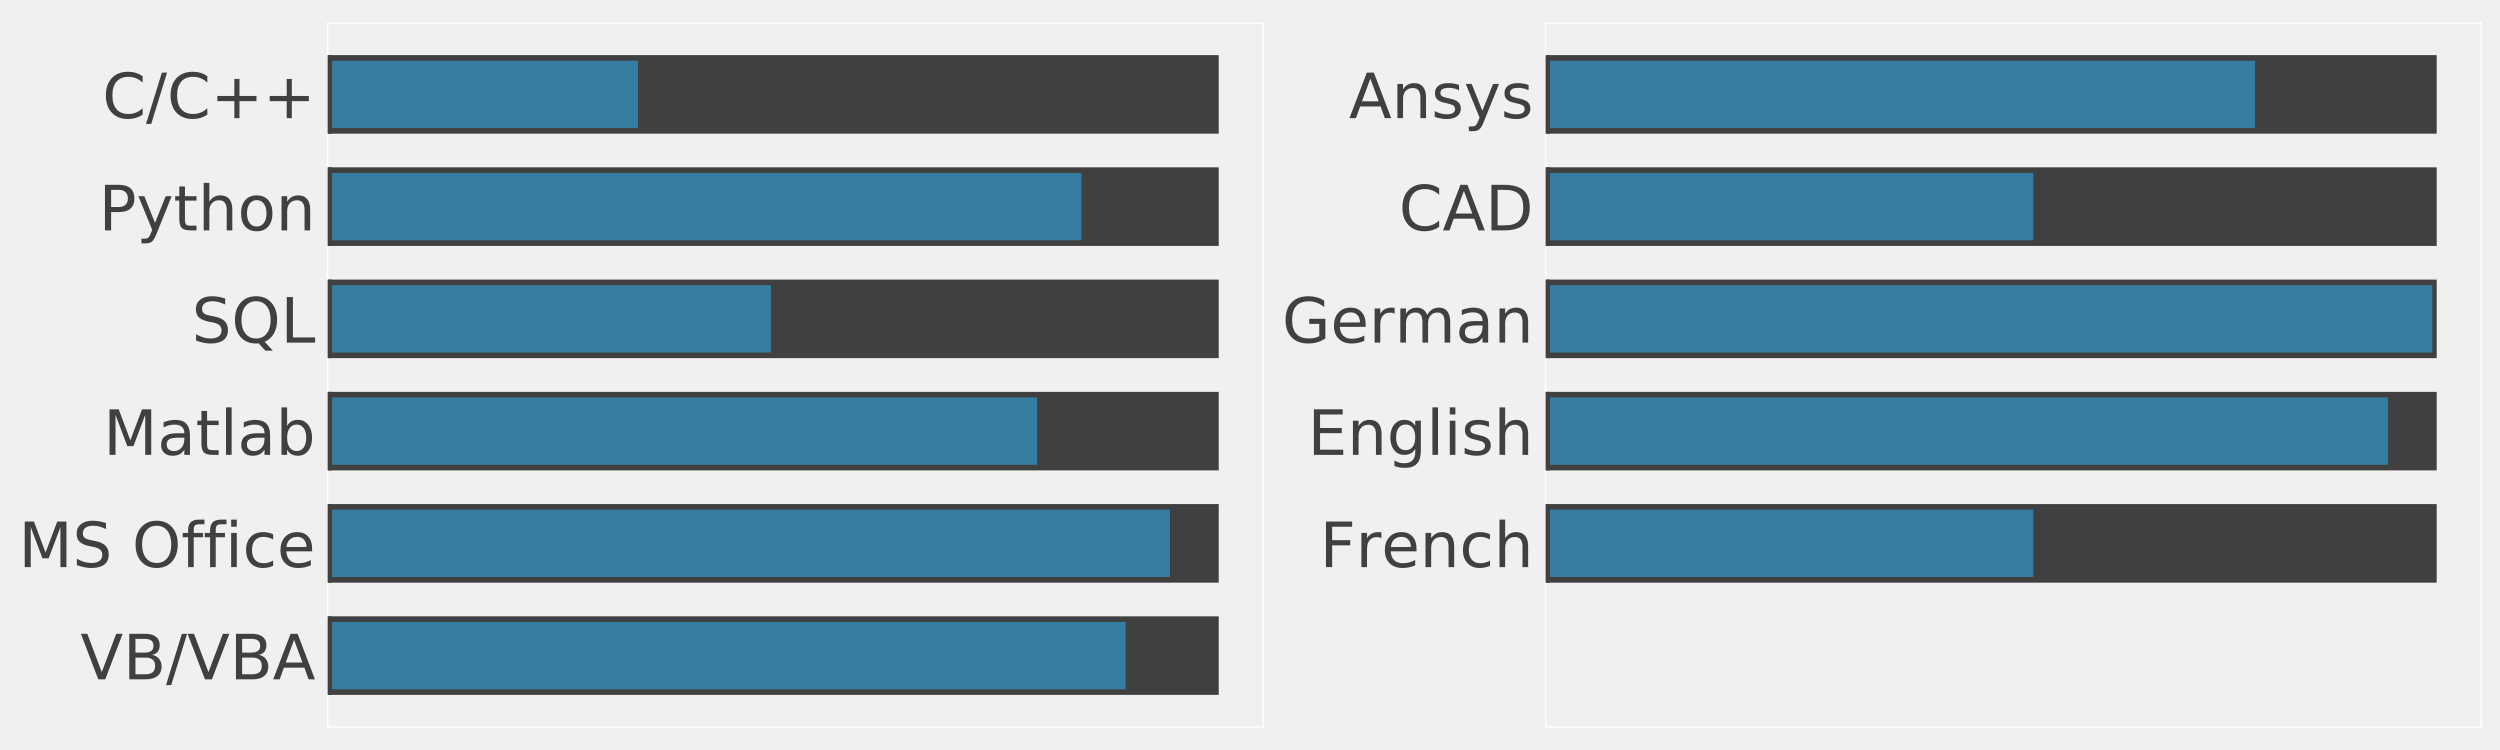
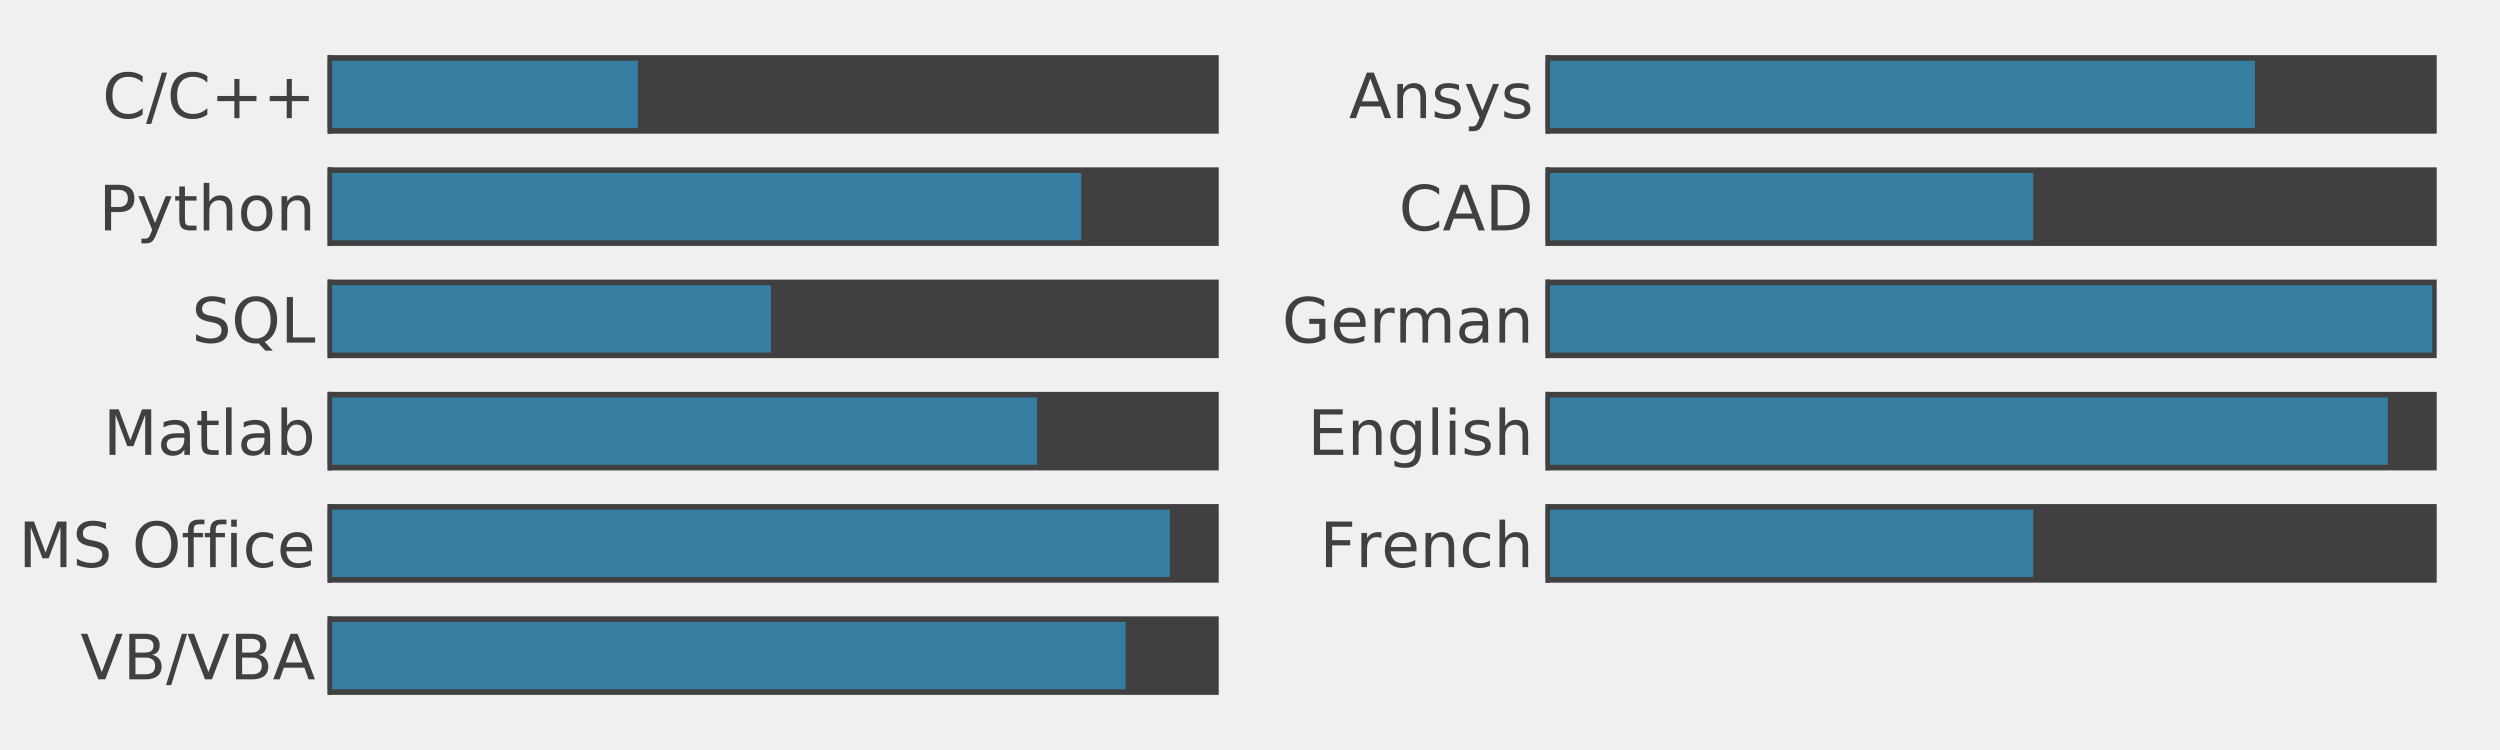
<svg xmlns="http://www.w3.org/2000/svg" xmlns:xlink="http://www.w3.org/1999/xlink" height="432pt" version="1.1" viewBox="0 0 1440 432" width="1440pt">
  <defs>
    <style type="text/css">
*{stroke-linecap:butt;stroke-linejoin:round;}
  </style>
  </defs>
  <g id="figure_1">
    <g id="patch_1">
      <path d="M 0 432  L 1440 432  L 1440 0  L 0 0  z " style="fill:none;" />
    </g>
    <g id="axes_1">
      <g id="patch_2">
        <path d="M 188.71 418.68  L 727.65 418.68  L 727.65 13.32  L 188.71 13.32  z " style="fill:none;" />
      </g>
      <g id="patch_3">
-         <path clip-path="url(#p7ee2e4daad)" d="M 188.71 31.745  L 701.986 31.745  L 701.986 77.001  L 188.71 77.001  z " style="fill:#404040;" />
+         <path clip-path="url(#p4072a7b8b8)" d="M 188.71 31.745  L 701.986 31.745  L 701.986 77.001  L 188.71 77.001  z " style="fill:#404040;" />
      </g>
      <g id="patch_4">
-         <path clip-path="url(#p7ee2e4daad)" d="M 188.71 96.396  L 701.986 96.396  L 701.986 141.652  L 188.71 141.652  z " style="fill:#404040;" />
+         <path clip-path="url(#p4072a7b8b8)" d="M 188.71 96.396  L 701.986 96.396  L 701.986 141.652  L 188.71 141.652  z " style="fill:#404040;" />
      </g>
      <g id="patch_5">
-         <path clip-path="url(#p7ee2e4daad)" d="M 188.71 161.047  L 701.986 161.047  L 701.986 206.302  L 188.71 206.302  z " style="fill:#404040;" />
+         <path clip-path="url(#p4072a7b8b8)" d="M 188.71 161.047  L 701.986 161.047  L 701.986 206.302  L 188.71 206.302  z " style="fill:#404040;" />
      </g>
      <g id="patch_6">
-         <path clip-path="url(#p7ee2e4daad)" d="M 188.71 225.698  L 701.986 225.698  L 701.986 270.953  L 188.71 270.953  z " style="fill:#404040;" />
+         <path clip-path="url(#p4072a7b8b8)" d="M 188.71 225.698  L 701.986 225.698  L 701.986 270.953  L 188.71 270.953  z " style="fill:#404040;" />
      </g>
      <g id="patch_7">
-         <path clip-path="url(#p7ee2e4daad)" d="M 188.71 290.348  L 701.986 290.348  L 701.986 335.604  L 188.71 335.604  z " style="fill:#404040;" />
+         <path clip-path="url(#p4072a7b8b8)" d="M 188.71 290.348  L 701.986 290.348  L 701.986 335.604  L 188.71 335.604  z " style="fill:#404040;" />
      </g>
      <g id="patch_8">
-         <path clip-path="url(#p7ee2e4daad)" d="M 188.71 354.999  L 701.986 354.999  L 701.986 400.255  L 188.71 400.255  z " style="fill:#404040;" />
+         <path clip-path="url(#p4072a7b8b8)" d="M 188.71 354.999  L 701.986 354.999  L 701.986 400.255  L 188.71 400.255  z " style="fill:#404040;" />
      </g>
      <g id="matplotlib.axis_1">
        <g id="ytick_1">
          <g id="text_1">
            <defs>
              <path d="M 64.406 67.281  L 64.406 56.891  Q 59.422 61.531 53.781 63.812  Q 48.141 66.109 41.797 66.109  Q 29.297 66.109 22.656 58.469  Q 16.016 50.828 16.016 36.375  Q 16.016 21.969 22.656 14.328  Q 29.297 6.688 41.797 6.688  Q 48.141 6.688 53.781 8.984  Q 59.422 11.281 64.406 15.922  L 64.406 5.609  Q 59.234 2.094 53.438 0.328  Q 47.656 -1.422 41.219 -1.422  Q 24.656 -1.422 15.125 8.703  Q 5.609 18.844 5.609 36.375  Q 5.609 53.953 15.125 64.078  Q 24.656 74.219 41.219 74.219  Q 47.75 74.219 53.531 72.484  Q 59.328 70.75 64.406 67.281  z " id="DejaVuSans-67" />
              <path d="M 25.391 72.906  L 33.688 72.906  L 8.297 -9.281  L 0 -9.281  z " id="DejaVuSans-47" />
              <path d="M 46 62.703  L 46 35.5  L 73.188 35.5  L 73.188 27.203  L 46 27.203  L 46 0  L 37.797 0  L 37.797 27.203  L 10.594 27.203  L 10.594 35.5  L 37.797 35.5  L 37.797 62.703  z " id="DejaVuSans-43" />
            </defs>
            <g style="fill:#404040;" transform="translate(58.9725 68.05039)scale(0.36 -0.36)">
              <use xlink:href="#DejaVuSans-67" />
              <use x="69.824" xlink:href="#DejaVuSans-47" />
              <use x="103.516" xlink:href="#DejaVuSans-67" />
              <use x="173.34" xlink:href="#DejaVuSans-43" />
              <use x="257.129" xlink:href="#DejaVuSans-43" />
            </g>
          </g>
        </g>
        <g id="ytick_2">
          <g id="text_2">
            <defs>
              <path d="M 19.672 64.797  L 19.672 37.406  L 32.078 37.406  Q 38.969 37.406 42.719 40.969  Q 46.484 44.531 46.484 51.125  Q 46.484 57.672 42.719 61.234  Q 38.969 64.797 32.078 64.797  z M 9.812 72.906  L 32.078 72.906  Q 44.344 72.906 50.609 67.359  Q 56.891 61.812 56.891 51.125  Q 56.891 40.328 50.609 34.812  Q 44.344 29.297 32.078 29.297  L 19.672 29.297  L 19.672 0  L 9.812 0  z " id="DejaVuSans-80" />
              <path d="M 32.172 -5.078  Q 28.375 -14.844 24.75 -17.812  Q 21.141 -20.797 15.094 -20.797  L 7.906 -20.797  L 7.906 -13.281  L 13.188 -13.281  Q 16.891 -13.281 18.938 -11.516  Q 21 -9.766 23.484 -3.219  L 25.094 0.875  L 2.984 54.688  L 12.5 54.688  L 29.594 11.922  L 46.688 54.688  L 56.203 54.688  z " id="DejaVuSans-121" />
              <path d="M 18.312 70.219  L 18.312 54.688  L 36.812 54.688  L 36.812 47.703  L 18.312 47.703  L 18.312 18.016  Q 18.312 11.328 20.141 9.422  Q 21.969 7.516 27.594 7.516  L 36.812 7.516  L 36.812 0  L 27.594 0  Q 17.188 0 13.234 3.875  Q 9.281 7.766 9.281 18.016  L 9.281 47.703  L 2.688 47.703  L 2.688 54.688  L 9.281 54.688  L 9.281 70.219  z " id="DejaVuSans-116" />
              <path d="M 54.891 33.016  L 54.891 0  L 45.906 0  L 45.906 32.719  Q 45.906 40.484 42.875 44.328  Q 39.844 48.188 33.797 48.188  Q 26.516 48.188 22.312 43.547  Q 18.109 38.922 18.109 30.906  L 18.109 0  L 9.078 0  L 9.078 75.984  L 18.109 75.984  L 18.109 46.188  Q 21.344 51.125 25.703 53.562  Q 30.078 56 35.797 56  Q 45.219 56 50.047 50.172  Q 54.891 44.344 54.891 33.016  z " id="DejaVuSans-104" />
              <path d="M 30.609 48.391  Q 23.391 48.391 19.188 42.75  Q 14.984 37.109 14.984 27.297  Q 14.984 17.484 19.156 11.844  Q 23.344 6.203 30.609 6.203  Q 37.797 6.203 41.984 11.859  Q 46.188 17.531 46.188 27.297  Q 46.188 37.016 41.984 42.703  Q 37.797 48.391 30.609 48.391  z M 30.609 56  Q 42.328 56 49.016 48.375  Q 55.719 40.766 55.719 27.297  Q 55.719 13.875 49.016 6.219  Q 42.328 -1.422 30.609 -1.422  Q 18.844 -1.422 12.172 6.219  Q 5.516 13.875 5.516 27.297  Q 5.516 40.766 12.172 48.375  Q 18.844 56 30.609 56  z " id="DejaVuSans-111" />
              <path d="M 54.891 33.016  L 54.891 0  L 45.906 0  L 45.906 32.719  Q 45.906 40.484 42.875 44.328  Q 39.844 48.188 33.797 48.188  Q 26.516 48.188 22.312 43.547  Q 18.109 38.922 18.109 30.906  L 18.109 0  L 9.078 0  L 9.078 54.688  L 18.109 54.688  L 18.109 46.188  Q 21.344 51.125 25.703 53.562  Q 30.078 56 35.797 56  Q 45.219 56 50.047 50.172  Q 54.891 44.344 54.891 33.016  z " id="DejaVuSans-110" />
            </defs>
            <g style="fill:#404040;" transform="translate(56.925 132.7011)scale(0.36 -0.36)">
              <use xlink:href="#DejaVuSans-80" />
              <use x="60.303" xlink:href="#DejaVuSans-121" />
              <use x="119.482" xlink:href="#DejaVuSans-116" />
              <use x="158.691" xlink:href="#DejaVuSans-104" />
              <use x="222.07" xlink:href="#DejaVuSans-111" />
              <use x="283.252" xlink:href="#DejaVuSans-110" />
            </g>
          </g>
        </g>
        <g id="ytick_3">
          <g id="text_3">
            <defs>
              <path d="M 53.516 70.516  L 53.516 60.891  Q 47.906 63.578 42.922 64.891  Q 37.938 66.219 33.297 66.219  Q 25.25 66.219 20.875 63.094  Q 16.5 59.969 16.5 54.203  Q 16.5 49.359 19.406 46.891  Q 22.312 44.438 30.422 42.922  L 36.375 41.703  Q 47.406 39.594 52.656 34.297  Q 57.906 29 57.906 20.125  Q 57.906 9.516 50.797 4.047  Q 43.703 -1.422 29.984 -1.422  Q 24.812 -1.422 18.969 -0.25  Q 13.141 0.922 6.891 3.219  L 6.891 13.375  Q 12.891 10.016 18.656 8.297  Q 24.422 6.594 29.984 6.594  Q 38.422 6.594 43.016 9.906  Q 47.609 13.234 47.609 19.391  Q 47.609 24.75 44.312 27.781  Q 41.016 30.812 33.5 32.328  L 27.484 33.5  Q 16.453 35.688 11.516 40.375  Q 6.594 45.062 6.594 53.422  Q 6.594 63.094 13.406 68.656  Q 20.219 74.219 32.172 74.219  Q 37.312 74.219 42.625 73.281  Q 47.953 72.359 53.516 70.516  z " id="DejaVuSans-83" />
              <path d="M 39.406 66.219  Q 28.656 66.219 22.328 58.203  Q 16.016 50.203 16.016 36.375  Q 16.016 22.609 22.328 14.594  Q 28.656 6.594 39.406 6.594  Q 50.141 6.594 56.422 14.594  Q 62.703 22.609 62.703 36.375  Q 62.703 50.203 56.422 58.203  Q 50.141 66.219 39.406 66.219  z M 53.219 1.312  L 66.219 -12.891  L 54.297 -12.891  L 43.5 -1.219  Q 41.891 -1.312 41.031 -1.359  Q 40.188 -1.422 39.406 -1.422  Q 24.031 -1.422 14.812 8.859  Q 5.609 19.141 5.609 36.375  Q 5.609 53.656 14.812 63.938  Q 24.031 74.219 39.406 74.219  Q 54.734 74.219 63.906 63.938  Q 73.094 53.656 73.094 36.375  Q 73.094 23.688 67.984 14.641  Q 62.891 5.609 53.219 1.312  z " id="DejaVuSans-81" />
              <path d="M 9.812 72.906  L 19.672 72.906  L 19.672 8.297  L 55.172 8.297  L 55.172 0  L 9.812 0  z " id="DejaVuSans-76" />
            </defs>
            <g style="fill:#404040;" transform="translate(110.4581 197.3518)scale(0.36 -0.36)">
              <use xlink:href="#DejaVuSans-83" />
              <use x="63.477" xlink:href="#DejaVuSans-81" />
              <use x="142.188" xlink:href="#DejaVuSans-76" />
            </g>
          </g>
        </g>
        <g id="ytick_4">
          <g id="text_4">
            <defs>
              <path d="M 9.812 72.906  L 24.516 72.906  L 43.109 23.297  L 61.812 72.906  L 76.516 72.906  L 76.516 0  L 66.891 0  L 66.891 64.016  L 48.094 14.016  L 38.188 14.016  L 19.391 64.016  L 19.391 0  L 9.812 0  z " id="DejaVuSans-77" />
              <path d="M 34.281 27.484  Q 23.391 27.484 19.188 25  Q 14.984 22.516 14.984 16.5  Q 14.984 11.719 18.141 8.906  Q 21.297 6.109 26.703 6.109  Q 34.188 6.109 38.703 11.406  Q 43.219 16.703 43.219 25.484  L 43.219 27.484  z M 52.203 31.203  L 52.203 0  L 43.219 0  L 43.219 8.297  Q 40.141 3.328 35.547 0.953  Q 30.953 -1.422 24.312 -1.422  Q 15.922 -1.422 10.953 3.297  Q 6 8.016 6 15.922  Q 6 25.141 12.172 29.828  Q 18.359 34.516 30.609 34.516  L 43.219 34.516  L 43.219 35.406  Q 43.219 41.609 39.141 45  Q 35.062 48.391 27.688 48.391  Q 23 48.391 18.547 47.266  Q 14.109 46.141 10.016 43.891  L 10.016 52.203  Q 14.938 54.109 19.578 55.047  Q 24.219 56 28.609 56  Q 40.484 56 46.344 49.844  Q 52.203 43.703 52.203 31.203  z " id="DejaVuSans-97" />
              <path d="M 9.422 75.984  L 18.406 75.984  L 18.406 0  L 9.422 0  z " id="DejaVuSans-108" />
              <path d="M 48.688 27.297  Q 48.688 37.203 44.609 42.844  Q 40.531 48.484 33.406 48.484  Q 26.266 48.484 22.188 42.844  Q 18.109 37.203 18.109 27.297  Q 18.109 17.391 22.188 11.75  Q 26.266 6.109 33.406 6.109  Q 40.531 6.109 44.609 11.75  Q 48.688 17.391 48.688 27.297  z M 18.109 46.391  Q 20.953 51.266 25.266 53.625  Q 29.594 56 35.594 56  Q 45.562 56 51.781 48.094  Q 58.016 40.188 58.016 27.297  Q 58.016 14.406 51.781 6.484  Q 45.562 -1.422 35.594 -1.422  Q 29.594 -1.422 25.266 0.953  Q 20.953 3.328 18.109 8.203  L 18.109 0  L 9.078 0  L 9.078 75.984  L 18.109 75.984  z " id="DejaVuSans-98" />
            </defs>
            <g style="fill:#404040;" transform="translate(59.5575 262.0025)scale(0.36 -0.36)">
              <use xlink:href="#DejaVuSans-77" />
              <use x="86.279" xlink:href="#DejaVuSans-97" />
              <use x="147.559" xlink:href="#DejaVuSans-116" />
              <use x="186.768" xlink:href="#DejaVuSans-108" />
              <use x="214.551" xlink:href="#DejaVuSans-97" />
              <use x="275.83" xlink:href="#DejaVuSans-98" />
            </g>
          </g>
        </g>
        <g id="ytick_5">
          <g id="text_5">
            <defs>
              <path id="DejaVuSans-32" />
              <path d="M 39.406 66.219  Q 28.656 66.219 22.328 58.203  Q 16.016 50.203 16.016 36.375  Q 16.016 22.609 22.328 14.594  Q 28.656 6.594 39.406 6.594  Q 50.141 6.594 56.422 14.594  Q 62.703 22.609 62.703 36.375  Q 62.703 50.203 56.422 58.203  Q 50.141 66.219 39.406 66.219  z M 39.406 74.219  Q 54.734 74.219 63.906 63.938  Q 73.094 53.656 73.094 36.375  Q 73.094 19.141 63.906 8.859  Q 54.734 -1.422 39.406 -1.422  Q 24.031 -1.422 14.812 8.828  Q 5.609 19.094 5.609 36.375  Q 5.609 53.656 14.812 63.938  Q 24.031 74.219 39.406 74.219  z " id="DejaVuSans-79" />
              <path d="M 37.109 75.984  L 37.109 68.5  L 28.516 68.5  Q 23.688 68.5 21.797 66.547  Q 19.922 64.594 19.922 59.516  L 19.922 54.688  L 34.719 54.688  L 34.719 47.703  L 19.922 47.703  L 19.922 0  L 10.891 0  L 10.891 47.703  L 2.297 47.703  L 2.297 54.688  L 10.891 54.688  L 10.891 58.5  Q 10.891 67.625 15.141 71.797  Q 19.391 75.984 28.609 75.984  z " id="DejaVuSans-102" />
              <path d="M 9.422 54.688  L 18.406 54.688  L 18.406 0  L 9.422 0  z M 9.422 75.984  L 18.406 75.984  L 18.406 64.594  L 9.422 64.594  z " id="DejaVuSans-105" />
              <path d="M 48.781 52.594  L 48.781 44.188  Q 44.969 46.297 41.141 47.344  Q 37.312 48.391 33.406 48.391  Q 24.656 48.391 19.812 42.844  Q 14.984 37.312 14.984 27.297  Q 14.984 17.281 19.812 11.734  Q 24.656 6.203 33.406 6.203  Q 37.312 6.203 41.141 7.25  Q 44.969 8.297 48.781 10.406  L 48.781 2.094  Q 45.016 0.344 40.984 -0.531  Q 36.969 -1.422 32.422 -1.422  Q 20.062 -1.422 12.781 6.344  Q 5.516 14.109 5.516 27.297  Q 5.516 40.672 12.859 48.328  Q 20.219 56 33.016 56  Q 37.156 56 41.109 55.141  Q 45.062 54.297 48.781 52.594  z " id="DejaVuSans-99" />
              <path d="M 56.203 29.594  L 56.203 25.203  L 14.891 25.203  Q 15.484 15.922 20.484 11.062  Q 25.484 6.203 34.422 6.203  Q 39.594 6.203 44.453 7.469  Q 49.312 8.734 54.109 11.281  L 54.109 2.781  Q 49.266 0.734 44.188 -0.344  Q 39.109 -1.422 33.891 -1.422  Q 20.797 -1.422 13.156 6.188  Q 5.516 13.812 5.516 26.812  Q 5.516 40.234 12.766 48.109  Q 20.016 56 32.328 56  Q 43.359 56 49.781 48.891  Q 56.203 41.797 56.203 29.594  z M 47.219 32.234  Q 47.125 39.594 43.094 43.984  Q 39.062 48.391 32.422 48.391  Q 24.906 48.391 20.391 44.141  Q 15.875 39.891 15.188 32.172  z " id="DejaVuSans-101" />
            </defs>
            <g style="fill:#404040;" transform="translate(10.72125 326.6533)scale(0.36 -0.36)">
              <use xlink:href="#DejaVuSans-77" />
              <use x="86.279" xlink:href="#DejaVuSans-83" />
              <use x="149.756" xlink:href="#DejaVuSans-32" />
              <use x="181.543" xlink:href="#DejaVuSans-79" />
              <use x="260.254" xlink:href="#DejaVuSans-102" />
              <use x="295.459" xlink:href="#DejaVuSans-102" />
              <use x="330.664" xlink:href="#DejaVuSans-105" />
              <use x="358.447" xlink:href="#DejaVuSans-99" />
              <use x="413.428" xlink:href="#DejaVuSans-101" />
            </g>
          </g>
        </g>
        <g id="ytick_6">
          <g id="text_6">
            <defs>
              <path d="M 28.609 0  L 0.781 72.906  L 11.078 72.906  L 34.188 11.531  L 57.328 72.906  L 67.578 72.906  L 39.797 0  z " id="DejaVuSans-86" />
              <path d="M 19.672 34.812  L 19.672 8.109  L 35.5 8.109  Q 43.453 8.109 47.281 11.406  Q 51.125 14.703 51.125 21.484  Q 51.125 28.328 47.281 31.562  Q 43.453 34.812 35.5 34.812  z M 19.672 64.797  L 19.672 42.828  L 34.281 42.828  Q 41.5 42.828 45.031 45.531  Q 48.578 48.25 48.578 53.812  Q 48.578 59.328 45.031 62.062  Q 41.5 64.797 34.281 64.797  z M 9.812 72.906  L 35.016 72.906  Q 46.297 72.906 52.391 68.219  Q 58.5 63.531 58.5 54.891  Q 58.5 48.188 55.375 44.234  Q 52.25 40.281 46.188 39.312  Q 53.469 37.75 57.5 32.781  Q 61.531 27.828 61.531 20.406  Q 61.531 10.641 54.891 5.312  Q 48.25 0 35.984 0  L 9.812 0  z " id="DejaVuSans-66" />
              <path d="M 34.188 63.188  L 20.797 26.906  L 47.609 26.906  z M 28.609 72.906  L 39.797 72.906  L 67.578 0  L 57.328 0  L 50.688 18.703  L 17.828 18.703  L 11.188 0  L 0.781 0  z " id="DejaVuSans-65" />
            </defs>
            <g style="fill:#404040;" transform="translate(46.305 391.304)scale(0.36 -0.36)">
              <use xlink:href="#DejaVuSans-86" />
              <use x="68.408" xlink:href="#DejaVuSans-66" />
              <use x="137.012" xlink:href="#DejaVuSans-47" />
              <use x="170.703" xlink:href="#DejaVuSans-86" />
              <use x="239.111" xlink:href="#DejaVuSans-66" />
              <use x="307.715" xlink:href="#DejaVuSans-65" />
            </g>
          </g>
        </g>
      </g>
      <g id="patch_9">
-         <path clip-path="url(#p7ee2e4daad)" d="M 188.71 34.978  L 367.463 34.978  L 367.463 73.768  L 188.71 73.768  z " style="fill:#367da2;" />
+         <path clip-path="url(#p4072a7b8b8)" d="M 188.71 34.978  L 367.463 34.978  L 367.463 73.768  L 188.71 73.768  z " style="fill:#367da2;" />
      </g>
      <g id="patch_10">
-         <path clip-path="url(#p7ee2e4daad)" d="M 188.71 99.629  L 622.824 99.629  L 622.824 138.419  L 188.71 138.419  z " style="fill:#367da2;" />
+         <path clip-path="url(#p4072a7b8b8)" d="M 188.71 99.629  L 622.824 99.629  L 622.824 138.419  L 188.71 138.419  z " style="fill:#367da2;" />
      </g>
      <g id="patch_11">
-         <path clip-path="url(#p7ee2e4daad)" d="M 188.71 164.279  L 444.071 164.279  L 444.071 203.07  L 188.71 203.07  z " style="fill:#367da2;" />
+         <path clip-path="url(#p4072a7b8b8)" d="M 188.71 164.279  L 444.071 164.279  L 444.071 203.07  L 188.71 203.07  z " style="fill:#367da2;" />
      </g>
      <g id="patch_12">
-         <path clip-path="url(#p7ee2e4daad)" d="M 188.71 228.93  L 597.288 228.93  L 597.288 267.721  L 188.71 267.721  z " style="fill:#367da2;" />
+         <path clip-path="url(#p4072a7b8b8)" d="M 188.71 228.93  L 597.288 228.93  L 597.288 267.721  L 188.71 267.721  z " style="fill:#367da2;" />
      </g>
      <g id="patch_13">
-         <path clip-path="url(#p7ee2e4daad)" d="M 188.71 293.581  L 673.896 293.581  L 673.896 332.371  L 188.71 332.371  z " style="fill:#367da2;" />
+         <path clip-path="url(#p4072a7b8b8)" d="M 188.71 293.581  L 673.896 293.581  L 673.896 332.371  L 188.71 332.371  z " style="fill:#367da2;" />
      </g>
      <g id="patch_14">
-         <path clip-path="url(#p7ee2e4daad)" d="M 188.71 358.232  L 648.36 358.232  L 648.36 397.022  L 188.71 397.022  z " style="fill:#367da2;" />
+         <path clip-path="url(#p4072a7b8b8)" d="M 188.71 358.232  L 648.36 358.232  L 648.36 397.022  L 188.71 397.022  z " style="fill:#367da2;" />
      </g>
      <g id="patch_15">
-         <path d="M 188.71 418.68  L 188.71 13.32  " style="fill:none;stroke:#ffffff;stroke-linecap:square;stroke-linejoin:miter;stroke-width:0.8;" />
+         <path clip-path="url(#p4072a7b8b8)" d="M 188.71 31.745  L 191.264 31.745  L 191.264 77.001  L 188.71 77.001  z " style="fill:#404040;" />
      </g>
      <g id="patch_16">
-         <path d="M 727.65 418.68  L 727.65 13.32  " style="fill:none;stroke:#ffffff;stroke-linecap:square;stroke-linejoin:miter;stroke-width:0.8;" />
+         <path clip-path="url(#p4072a7b8b8)" d="M 188.71 96.396  L 191.264 96.396  L 191.264 141.652  L 188.71 141.652  z " style="fill:#404040;" />
      </g>
      <g id="patch_17">
-         <path d="M 188.71 418.68  L 727.65 418.68  " style="fill:none;stroke:#ffffff;stroke-linecap:square;stroke-linejoin:miter;stroke-width:0.8;" />
+         <path clip-path="url(#p4072a7b8b8)" d="M 188.71 161.047  L 191.264 161.047  L 191.264 206.302  L 188.71 206.302  z " style="fill:#404040;" />
      </g>
      <g id="patch_18">
-         <path d="M 188.71 13.32  L 727.65 13.32  " style="fill:none;stroke:#ffffff;stroke-linecap:square;stroke-linejoin:miter;stroke-width:0.8;" />
+         <path clip-path="url(#p4072a7b8b8)" d="M 188.71 225.698  L 191.264 225.698  L 191.264 270.953  L 188.71 270.953  z " style="fill:#404040;" />
      </g>
      <g id="patch_19">
-         <path clip-path="url(#p7ee2e4daad)" d="M 188.71 31.745  L 191.264 31.745  L 191.264 77.001  L 188.71 77.001  z " style="fill:#404040;" />
+         <path clip-path="url(#p4072a7b8b8)" d="M 188.71 290.348  L 191.264 290.348  L 191.264 335.604  L 188.71 335.604  z " style="fill:#404040;" />
      </g>
      <g id="patch_20">
-         <path clip-path="url(#p7ee2e4daad)" d="M 188.71 96.396  L 191.264 96.396  L 191.264 141.652  L 188.71 141.652  z " style="fill:#404040;" />
-       </g>
-       <g id="patch_21">
-         <path clip-path="url(#p7ee2e4daad)" d="M 188.71 161.047  L 191.264 161.047  L 191.264 206.302  L 188.71 206.302  z " style="fill:#404040;" />
-       </g>
-       <g id="patch_22">
-         <path clip-path="url(#p7ee2e4daad)" d="M 188.71 225.698  L 191.264 225.698  L 191.264 270.953  L 188.71 270.953  z " style="fill:#404040;" />
-       </g>
-       <g id="patch_23">
-         <path clip-path="url(#p7ee2e4daad)" d="M 188.71 290.348  L 191.264 290.348  L 191.264 335.604  L 188.71 335.604  z " style="fill:#404040;" />
-       </g>
-       <g id="patch_24">
-         <path clip-path="url(#p7ee2e4daad)" d="M 188.71 354.999  L 191.264 354.999  L 191.264 400.255  L 188.71 400.255  z " style="fill:#404040;" />
+         <path clip-path="url(#p4072a7b8b8)" d="M 188.71 354.999  L 191.264 354.999  L 191.264 400.255  L 188.71 400.255  z " style="fill:#404040;" />
      </g>
    </g>
    <g id="axes_2">
+       <g id="patch_21">
+         <path d="M 890.26 418.68  L 1429.2 418.68  L 1429.2 13.32  L 890.26 13.32  z " style="fill:none;" />
+       </g>
+       <g id="patch_22">
+         <path clip-path="url(#p21e4824c7c)" d="M 890.26 31.745  L 1403.536 31.745  L 1403.536 77.001  L 890.26 77.001  z " style="fill:#404040;" />
+       </g>
+       <g id="patch_23">
+         <path clip-path="url(#p21e4824c7c)" d="M 890.26 96.396  L 1403.536 96.396  L 1403.536 141.652  L 890.26 141.652  z " style="fill:#404040;" />
+       </g>
+       <g id="patch_24">
+         <path clip-path="url(#p21e4824c7c)" d="M 890.26 161.047  L 1403.536 161.047  L 1403.536 206.302  L 890.26 206.302  z " style="fill:#404040;" />
+       </g>
      <g id="patch_25">
-         <path d="M 890.26 418.68  L 1429.2 418.68  L 1429.2 13.32  L 890.26 13.32  z " style="fill:none;" />
+         <path clip-path="url(#p21e4824c7c)" d="M 890.26 225.698  L 1403.536 225.698  L 1403.536 270.953  L 890.26 270.953  z " style="fill:#404040;" />
      </g>
      <g id="patch_26">
-         <path clip-path="url(#pb191d5601d)" d="M 890.26 31.745  L 1403.536 31.745  L 1403.536 77.001  L 890.26 77.001  z " style="fill:#404040;" />
+         <path clip-path="url(#p21e4824c7c)" d="M 890.26 290.348  L 1403.536 290.348  L 1403.536 335.604  L 890.26 335.604  z " style="fill:#404040;" />
      </g>
      <g id="patch_27">
-         <path clip-path="url(#pb191d5601d)" d="M 890.26 96.396  L 1403.536 96.396  L 1403.536 141.652  L 890.26 141.652  z " style="fill:#404040;" />
-       </g>
-       <g id="patch_28">
-         <path clip-path="url(#pb191d5601d)" d="M 890.26 161.047  L 1403.536 161.047  L 1403.536 206.302  L 890.26 206.302  z " style="fill:#404040;" />
-       </g>
-       <g id="patch_29">
-         <path clip-path="url(#pb191d5601d)" d="M 890.26 225.698  L 1403.536 225.698  L 1403.536 270.953  L 890.26 270.953  z " style="fill:#404040;" />
-       </g>
-       <g id="patch_30">
-         <path clip-path="url(#pb191d5601d)" d="M 890.26 290.348  L 1403.536 290.348  L 1403.536 335.604  L 890.26 335.604  z " style="fill:#404040;" />
-       </g>
-       <g id="patch_31">
-         <path clip-path="url(#pb191d5601d)" d="M 890.26 354.999  L 890.26 354.999  L 890.26 400.255  L 890.26 400.255  z " style="fill:#404040;" />
+         <path clip-path="url(#p21e4824c7c)" d="M 890.26 354.999  L 890.26 354.999  L 890.26 400.255  L 890.26 400.255  z " style="fill:#404040;" />
      </g>
      <g id="matplotlib.axis_2">
        <g id="ytick_7">
          <g id="text_7">
            <defs>
              <path d="M 44.281 53.078  L 44.281 44.578  Q 40.484 46.531 36.375 47.5  Q 32.281 48.484 27.875 48.484  Q 21.188 48.484 17.844 46.438  Q 14.5 44.391 14.5 40.281  Q 14.5 37.156 16.891 35.375  Q 19.281 33.594 26.516 31.984  L 29.594 31.297  Q 39.156 29.25 43.188 25.516  Q 47.219 21.781 47.219 15.094  Q 47.219 7.469 41.188 3.016  Q 35.156 -1.422 24.609 -1.422  Q 20.219 -1.422 15.453 -0.562  Q 10.688 0.297 5.422 2  L 5.422 11.281  Q 10.406 8.688 15.234 7.391  Q 20.062 6.109 24.812 6.109  Q 31.156 6.109 34.562 8.281  Q 37.984 10.453 37.984 14.406  Q 37.984 18.062 35.516 20.016  Q 33.062 21.969 24.703 23.781  L 21.578 24.516  Q 13.234 26.266 9.516 29.906  Q 5.812 33.547 5.812 39.891  Q 5.812 47.609 11.281 51.797  Q 16.75 56 26.812 56  Q 31.781 56 36.172 55.266  Q 40.578 54.547 44.281 53.078  z " id="DejaVuSans-115" />
            </defs>
            <g style="fill:#404040;" transform="translate(777.0037 68.05039)scale(0.36 -0.36)">
              <use xlink:href="#DejaVuSans-65" />
              <use x="68.408" xlink:href="#DejaVuSans-110" />
              <use x="131.787" xlink:href="#DejaVuSans-115" />
              <use x="183.887" xlink:href="#DejaVuSans-121" />
              <use x="243.066" xlink:href="#DejaVuSans-115" />
            </g>
          </g>
        </g>
        <g id="ytick_8">
          <g id="text_8">
            <defs>
              <path d="M 19.672 64.797  L 19.672 8.109  L 31.594 8.109  Q 46.688 8.109 53.688 14.938  Q 60.688 21.781 60.688 36.531  Q 60.688 51.172 53.688 57.984  Q 46.688 64.797 31.594 64.797  z M 9.812 72.906  L 30.078 72.906  Q 51.266 72.906 61.172 64.094  Q 71.094 55.281 71.094 36.531  Q 71.094 17.672 61.125 8.828  Q 51.172 0 30.078 0  L 9.812 0  z " id="DejaVuSans-68" />
            </defs>
            <g style="fill:#404040;" transform="translate(805.7756 132.7011)scale(0.36 -0.36)">
              <use xlink:href="#DejaVuSans-67" />
              <use x="69.824" xlink:href="#DejaVuSans-65" />
              <use x="138.232" xlink:href="#DejaVuSans-68" />
            </g>
          </g>
        </g>
        <g id="ytick_9">
          <g id="text_9">
            <defs>
              <path d="M 59.516 10.406  L 59.516 29.984  L 43.406 29.984  L 43.406 38.094  L 69.281 38.094  L 69.281 6.781  Q 63.578 2.734 56.688 0.656  Q 49.812 -1.422 42 -1.422  Q 24.906 -1.422 15.25 8.562  Q 5.609 18.562 5.609 36.375  Q 5.609 54.25 15.25 64.234  Q 24.906 74.219 42 74.219  Q 49.125 74.219 55.547 72.453  Q 61.969 70.703 67.391 67.281  L 67.391 56.781  Q 61.922 61.422 55.766 63.766  Q 49.609 66.109 42.828 66.109  Q 29.438 66.109 22.719 58.641  Q 16.016 51.172 16.016 36.375  Q 16.016 21.625 22.719 14.156  Q 29.438 6.688 42.828 6.688  Q 48.047 6.688 52.141 7.594  Q 56.25 8.5 59.516 10.406  z " id="DejaVuSans-71" />
              <path d="M 41.109 46.297  Q 39.594 47.172 37.812 47.578  Q 36.031 48 33.891 48  Q 26.266 48 22.188 43.047  Q 18.109 38.094 18.109 28.812  L 18.109 0  L 9.078 0  L 9.078 54.688  L 18.109 54.688  L 18.109 46.188  Q 20.953 51.172 25.484 53.578  Q 30.031 56 36.531 56  Q 37.453 56 38.578 55.875  Q 39.703 55.766 41.062 55.516  z " id="DejaVuSans-114" />
              <path d="M 52 44.188  Q 55.375 50.25 60.062 53.125  Q 64.75 56 71.094 56  Q 79.641 56 84.281 50.016  Q 88.922 44.047 88.922 33.016  L 88.922 0  L 79.891 0  L 79.891 32.719  Q 79.891 40.578 77.094 44.375  Q 74.312 48.188 68.609 48.188  Q 61.625 48.188 57.562 43.547  Q 53.516 38.922 53.516 30.906  L 53.516 0  L 44.484 0  L 44.484 32.719  Q 44.484 40.625 41.703 44.406  Q 38.922 48.188 33.109 48.188  Q 26.219 48.188 22.156 43.531  Q 18.109 38.875 18.109 30.906  L 18.109 0  L 9.078 0  L 9.078 54.688  L 18.109 54.688  L 18.109 46.188  Q 21.188 51.219 25.484 53.609  Q 29.781 56 35.688 56  Q 41.656 56 45.828 52.969  Q 50 49.953 52 44.188  z " id="DejaVuSans-109" />
            </defs>
            <g style="fill:#404040;" transform="translate(738.4781 197.3518)scale(0.36 -0.36)">
              <use xlink:href="#DejaVuSans-71" />
              <use x="77.49" xlink:href="#DejaVuSans-101" />
              <use x="139.014" xlink:href="#DejaVuSans-114" />
              <use x="180.111" xlink:href="#DejaVuSans-109" />
              <use x="277.523" xlink:href="#DejaVuSans-97" />
              <use x="338.803" xlink:href="#DejaVuSans-110" />
            </g>
          </g>
        </g>
        <g id="ytick_10">
          <g id="text_10">
            <defs>
              <path d="M 9.812 72.906  L 55.906 72.906  L 55.906 64.594  L 19.672 64.594  L 19.672 43.016  L 54.391 43.016  L 54.391 34.719  L 19.672 34.719  L 19.672 8.297  L 56.781 8.297  L 56.781 0  L 9.812 0  z " id="DejaVuSans-69" />
              <path d="M 45.406 27.984  Q 45.406 37.75 41.375 43.109  Q 37.359 48.484 30.078 48.484  Q 22.859 48.484 18.828 43.109  Q 14.797 37.75 14.797 27.984  Q 14.797 18.266 18.828 12.891  Q 22.859 7.516 30.078 7.516  Q 37.359 7.516 41.375 12.891  Q 45.406 18.266 45.406 27.984  z M 54.391 6.781  Q 54.391 -7.172 48.188 -13.984  Q 42 -20.797 29.203 -20.797  Q 24.469 -20.797 20.266 -20.094  Q 16.062 -19.391 12.109 -17.922  L 12.109 -9.188  Q 16.062 -11.328 19.922 -12.344  Q 23.781 -13.375 27.781 -13.375  Q 36.625 -13.375 41.016 -8.766  Q 45.406 -4.156 45.406 5.172  L 45.406 9.625  Q 42.625 4.781 38.281 2.391  Q 33.938 0 27.875 0  Q 17.828 0 11.672 7.656  Q 5.516 15.328 5.516 27.984  Q 5.516 40.672 11.672 48.328  Q 17.828 56 27.875 56  Q 33.938 56 38.281 53.609  Q 42.625 51.219 45.406 46.391  L 45.406 54.688  L 54.391 54.688  z " id="DejaVuSans-103" />
            </defs>
            <g style="fill:#404040;" transform="translate(753.2719 262.0025)scale(0.36 -0.36)">
              <use xlink:href="#DejaVuSans-69" />
              <use x="63.184" xlink:href="#DejaVuSans-110" />
              <use x="126.562" xlink:href="#DejaVuSans-103" />
              <use x="190.039" xlink:href="#DejaVuSans-108" />
              <use x="217.822" xlink:href="#DejaVuSans-105" />
              <use x="245.605" xlink:href="#DejaVuSans-115" />
              <use x="297.705" xlink:href="#DejaVuSans-104" />
            </g>
          </g>
        </g>
        <g id="ytick_11">
          <g id="text_11">
            <defs>
              <path d="M 9.812 72.906  L 51.703 72.906  L 51.703 64.594  L 19.672 64.594  L 19.672 43.109  L 48.578 43.109  L 48.578 34.812  L 19.672 34.812  L 19.672 0  L 9.812 0  z " id="DejaVuSans-70" />
            </defs>
            <g style="fill:#404040;" transform="translate(760.23 326.6533)scale(0.36 -0.36)">
              <use xlink:href="#DejaVuSans-70" />
              <use x="57.41" xlink:href="#DejaVuSans-114" />
              <use x="98.492" xlink:href="#DejaVuSans-101" />
              <use x="160.016" xlink:href="#DejaVuSans-110" />
              <use x="223.395" xlink:href="#DejaVuSans-99" />
              <use x="278.375" xlink:href="#DejaVuSans-104" />
            </g>
          </g>
        </g>
        <g id="ytick_12" />
      </g>
+       <g id="patch_28">
+         <path clip-path="url(#p21e4824c7c)" d="M 890.26 34.978  L 1298.838 34.978  L 1298.838 73.768  L 890.26 73.768  z " style="fill:#367da2;" />
+       </g>
+       <g id="patch_29">
+         <path clip-path="url(#p21e4824c7c)" d="M 890.26 99.629  L 1171.157 99.629  L 1171.157 138.419  L 890.26 138.419  z " style="fill:#367da2;" />
+       </g>
+       <g id="patch_30">
+         <path clip-path="url(#p21e4824c7c)" d="M 890.26 164.279  L 1400.983 164.279  L 1400.983 203.07  L 890.26 203.07  z " style="fill:#367da2;" />
+       </g>
+       <g id="patch_31">
+         <path clip-path="url(#p21e4824c7c)" d="M 890.26 228.93  L 1375.446 228.93  L 1375.446 267.721  L 890.26 267.721  z " style="fill:#367da2;" />
+       </g>
      <g id="patch_32">
-         <path clip-path="url(#pb191d5601d)" d="M 890.26 34.978  L 1298.838 34.978  L 1298.838 73.768  L 890.26 73.768  z " style="fill:#367da2;" />
+         <path clip-path="url(#p21e4824c7c)" d="M 890.26 293.581  L 1171.157 293.581  L 1171.157 332.371  L 890.26 332.371  z " style="fill:#367da2;" />
      </g>
      <g id="patch_33">
-         <path clip-path="url(#pb191d5601d)" d="M 890.26 99.629  L 1171.157 99.629  L 1171.157 138.419  L 890.26 138.419  z " style="fill:#367da2;" />
+         <path clip-path="url(#p21e4824c7c)" d="M 890.26 358.232  L 890.26 358.232  L 890.26 397.022  L 890.26 397.022  z " style="fill:#367da2;" />
      </g>
      <g id="patch_34">
-         <path clip-path="url(#pb191d5601d)" d="M 890.26 164.279  L 1400.983 164.279  L 1400.983 203.07  L 890.26 203.07  z " style="fill:#367da2;" />
+         <path clip-path="url(#p21e4824c7c)" d="M 890.26 31.745  L 892.814 31.745  L 892.814 77.001  L 890.26 77.001  z " style="fill:#404040;" />
      </g>
      <g id="patch_35">
-         <path clip-path="url(#pb191d5601d)" d="M 890.26 228.93  L 1375.446 228.93  L 1375.446 267.721  L 890.26 267.721  z " style="fill:#367da2;" />
+         <path clip-path="url(#p21e4824c7c)" d="M 890.26 96.396  L 892.814 96.396  L 892.814 141.652  L 890.26 141.652  z " style="fill:#404040;" />
      </g>
      <g id="patch_36">
-         <path clip-path="url(#pb191d5601d)" d="M 890.26 293.581  L 1171.157 293.581  L 1171.157 332.371  L 890.26 332.371  z " style="fill:#367da2;" />
+         <path clip-path="url(#p21e4824c7c)" d="M 890.26 161.047  L 892.814 161.047  L 892.814 206.302  L 890.26 206.302  z " style="fill:#404040;" />
      </g>
      <g id="patch_37">
-         <path clip-path="url(#pb191d5601d)" d="M 890.26 358.232  L 890.26 358.232  L 890.26 397.022  L 890.26 397.022  z " style="fill:#367da2;" />
+         <path clip-path="url(#p21e4824c7c)" d="M 890.26 225.698  L 892.814 225.698  L 892.814 270.953  L 890.26 270.953  z " style="fill:#404040;" />
      </g>
      <g id="patch_38">
-         <path d="M 890.26 418.68  L 890.26 13.32  " style="fill:none;stroke:#ffffff;stroke-linecap:square;stroke-linejoin:miter;stroke-width:0.8;" />
+         <path clip-path="url(#p21e4824c7c)" d="M 890.26 290.348  L 892.814 290.348  L 892.814 335.604  L 890.26 335.604  z " style="fill:#404040;" />
      </g>
      <g id="patch_39">
-         <path d="M 1429.2 418.68  L 1429.2 13.32  " style="fill:none;stroke:#ffffff;stroke-linecap:square;stroke-linejoin:miter;stroke-width:0.8;" />
-       </g>
-       <g id="patch_40">
-         <path d="M 890.26 418.68  L 1429.2 418.68  " style="fill:none;stroke:#ffffff;stroke-linecap:square;stroke-linejoin:miter;stroke-width:0.8;" />
-       </g>
-       <g id="patch_41">
-         <path d="M 890.26 13.32  L 1429.2 13.32  " style="fill:none;stroke:#ffffff;stroke-linecap:square;stroke-linejoin:miter;stroke-width:0.8;" />
-       </g>
-       <g id="patch_42">
-         <path clip-path="url(#pb191d5601d)" d="M 890.26 31.745  L 892.814 31.745  L 892.814 77.001  L 890.26 77.001  z " style="fill:#404040;" />
-       </g>
-       <g id="patch_43">
-         <path clip-path="url(#pb191d5601d)" d="M 890.26 96.396  L 892.814 96.396  L 892.814 141.652  L 890.26 141.652  z " style="fill:#404040;" />
-       </g>
-       <g id="patch_44">
-         <path clip-path="url(#pb191d5601d)" d="M 890.26 161.047  L 892.814 161.047  L 892.814 206.302  L 890.26 206.302  z " style="fill:#404040;" />
-       </g>
-       <g id="patch_45">
-         <path clip-path="url(#pb191d5601d)" d="M 890.26 225.698  L 892.814 225.698  L 892.814 270.953  L 890.26 270.953  z " style="fill:#404040;" />
-       </g>
-       <g id="patch_46">
-         <path clip-path="url(#pb191d5601d)" d="M 890.26 290.348  L 892.814 290.348  L 892.814 335.604  L 890.26 335.604  z " style="fill:#404040;" />
-       </g>
-       <g id="patch_47">
-         <path clip-path="url(#pb191d5601d)" d="M 890.26 354.999  L 890.26 354.999  L 890.26 400.255  L 890.26 400.255  z " style="fill:#404040;" />
+         <path clip-path="url(#p21e4824c7c)" d="M 890.26 354.999  L 890.26 354.999  L 890.26 400.255  L 890.26 400.255  z " style="fill:#404040;" />
      </g>
    </g>
  </g>
  <defs>
-     <clipPath id="p7ee2e4daad">
+     <clipPath id="p4072a7b8b8">
      <rect height="405.36" width="538.94" x="188.71" y="13.32" />
    </clipPath>
-     <clipPath id="pb191d5601d">
+     <clipPath id="p21e4824c7c">
      <rect height="405.36" width="538.94" x="890.26" y="13.32" />
    </clipPath>
  </defs>
</svg>
